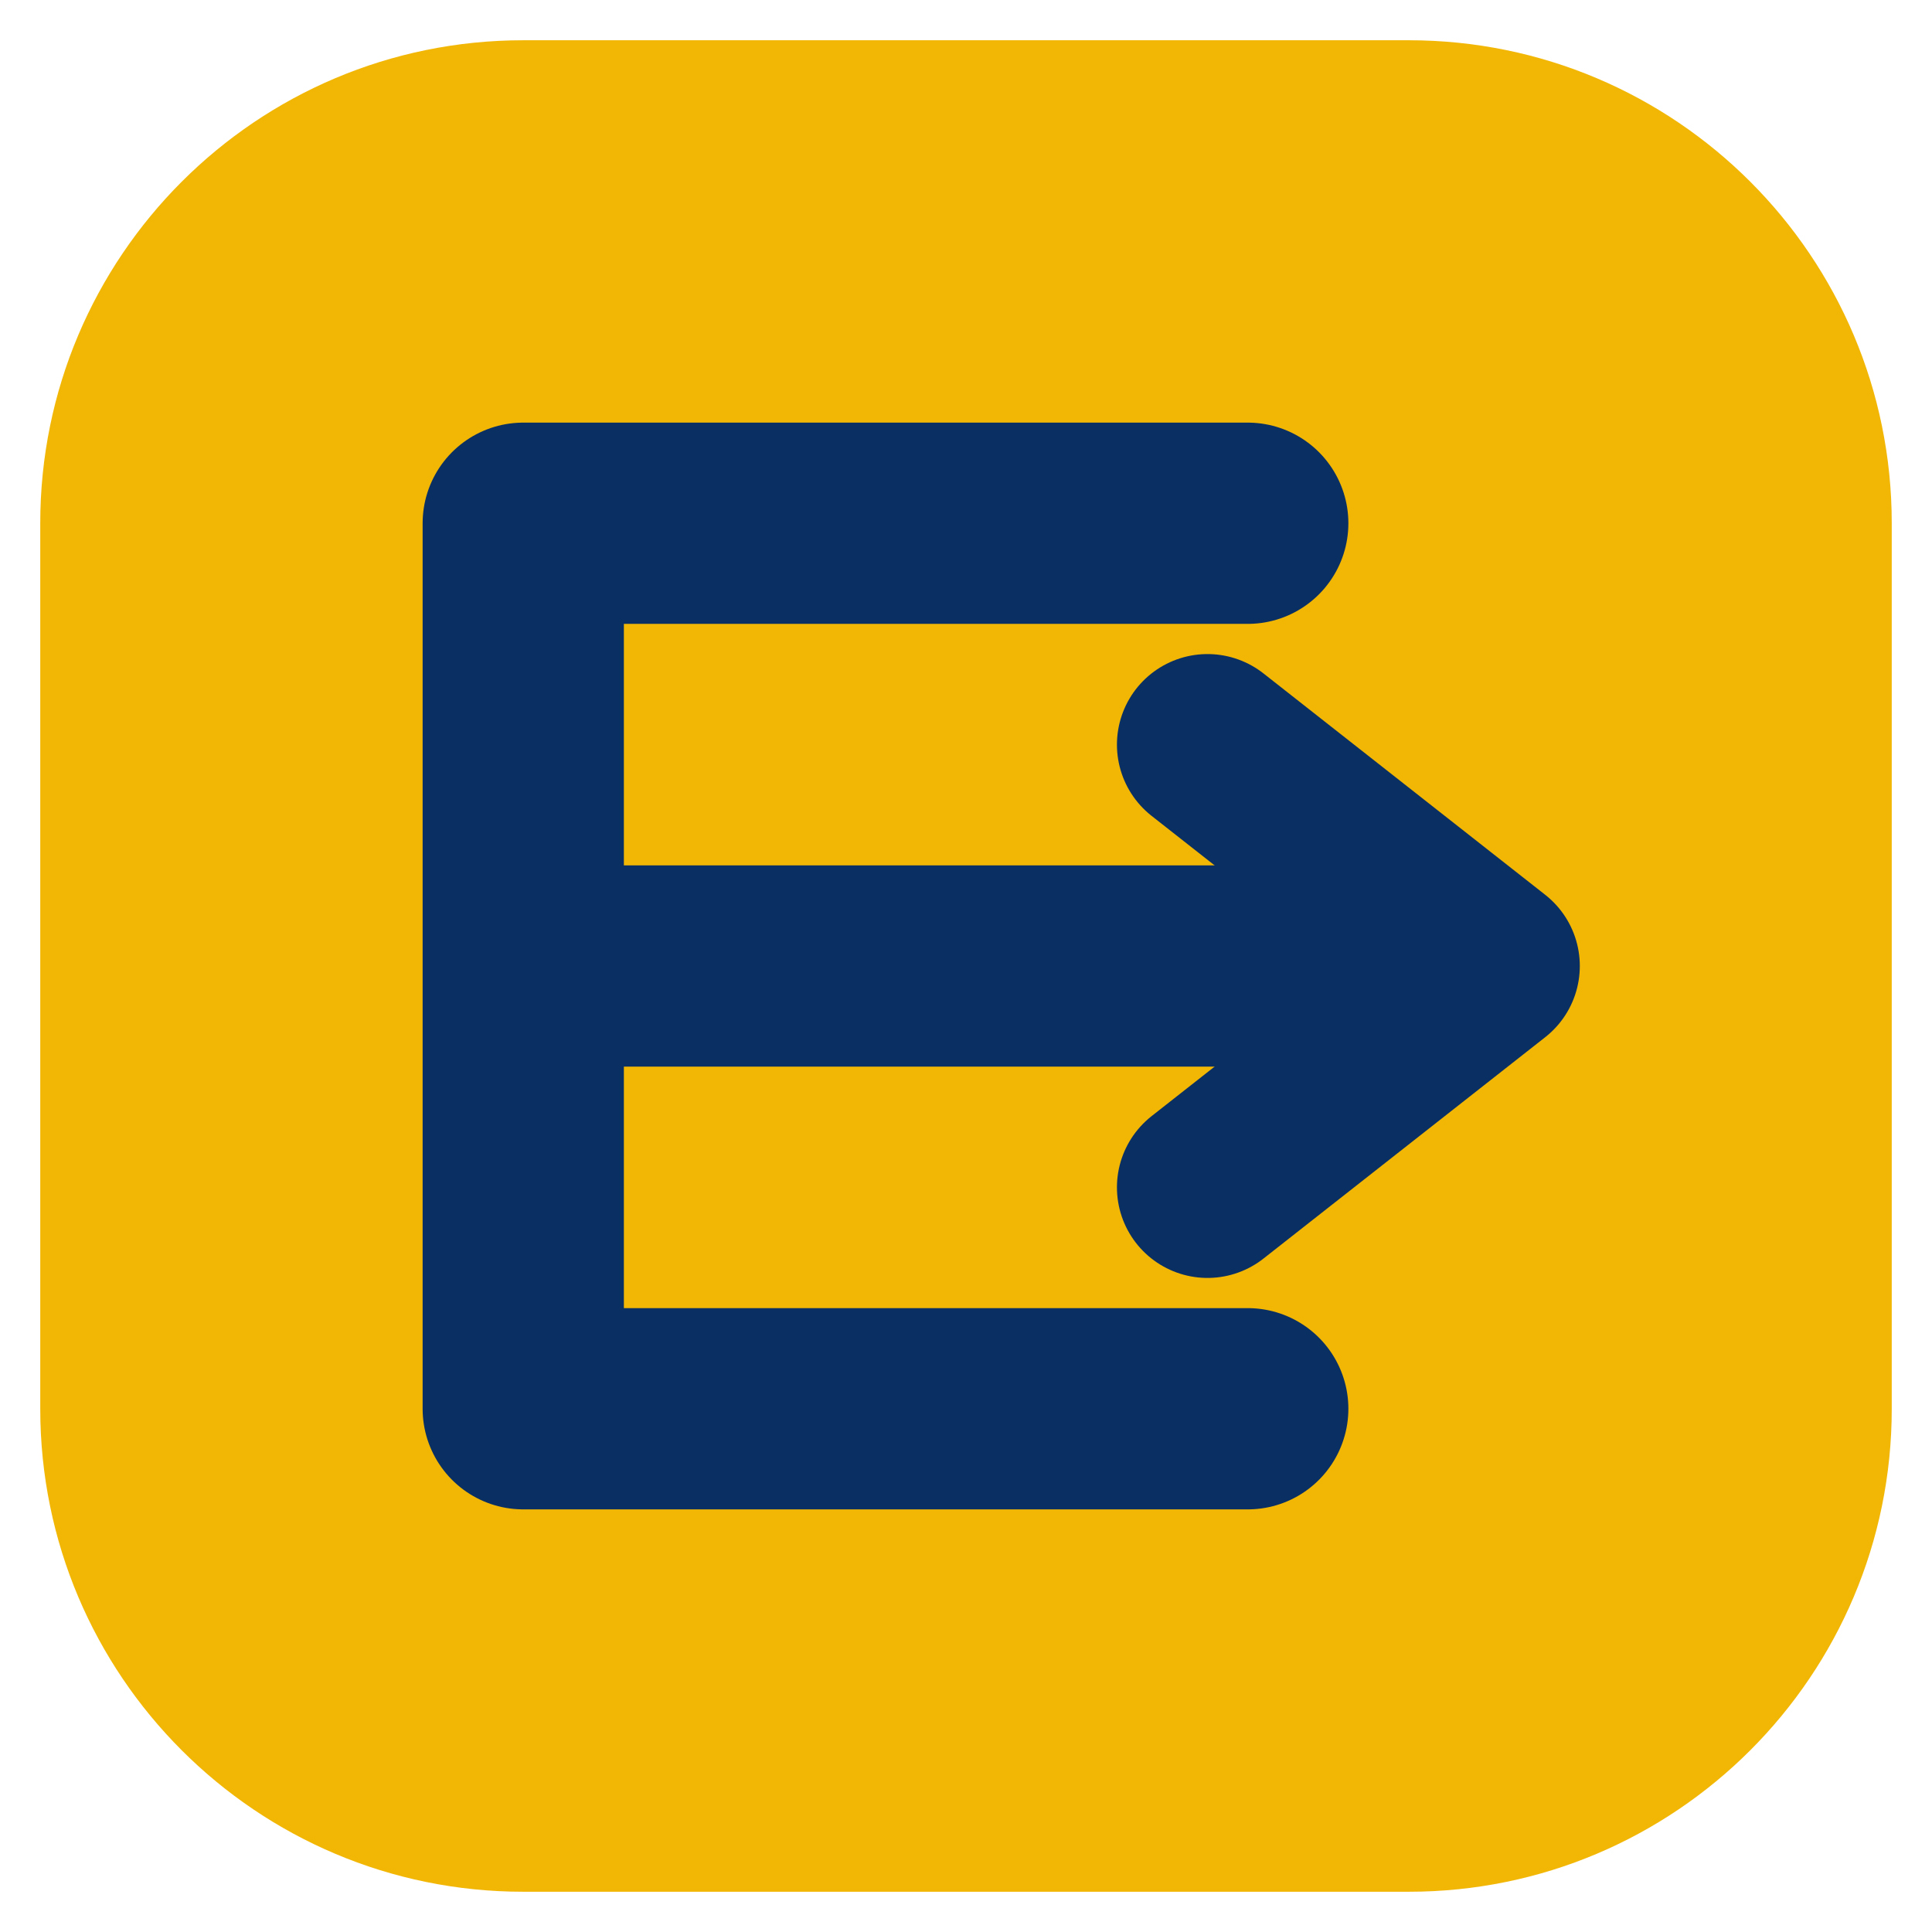
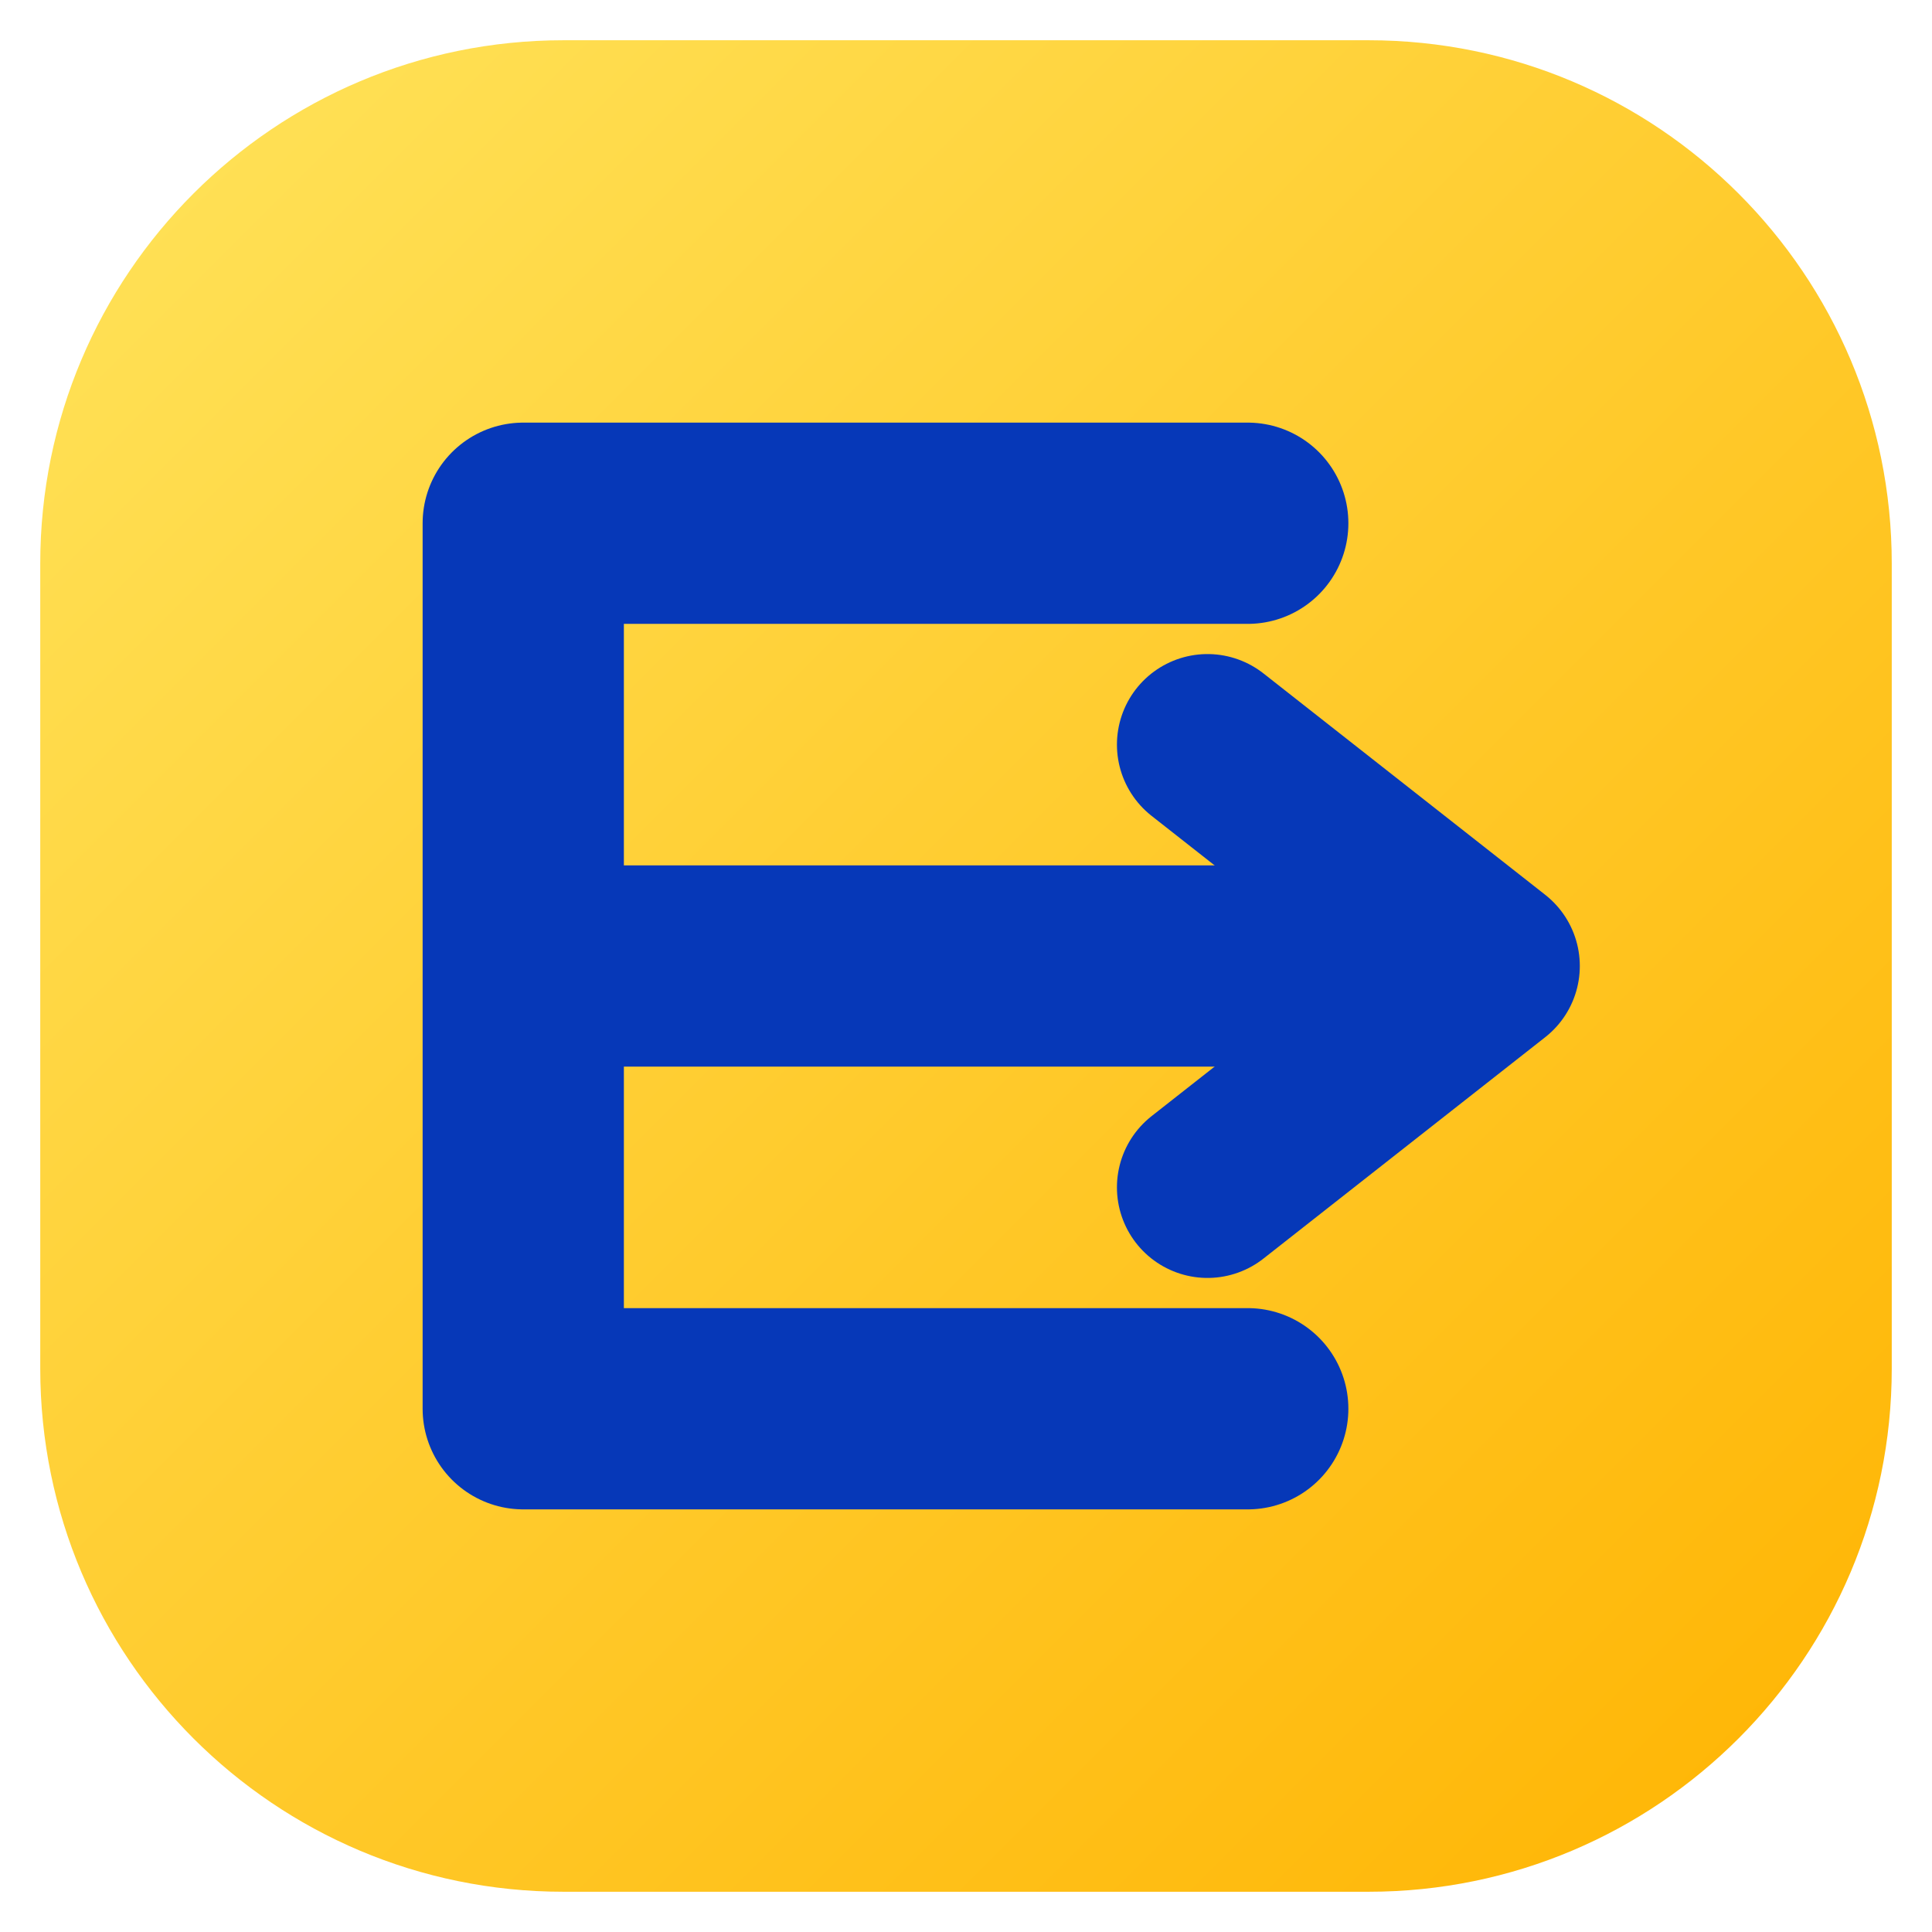
<svg xmlns="http://www.w3.org/2000/svg" viewBox="0 0 48 48">
-   <rect x="1" y="1" width="46" height="46" rx="12" fill="#f2b705" />
-   <path d="M13 13h18M13 35h18M13 13v22M13 24h20" stroke="#0a2f63" stroke-width="5" stroke-linecap="round" fill="none" />
-   <path d="M30 18.5 37 24l-7 5.5" stroke="#0a2f63" stroke-width="4.5" stroke-linecap="round" stroke-linejoin="round" fill="none" />
+   <defs>
+     <linearGradient id="g" x1="0" y1="0" x2="1" y2="1">
+       <stop offset="0" stop-color="#ffe45c" />
+       <stop offset="1" stop-color="#ffb300" />
+     </linearGradient>
+   </defs>
+   <rect x="1" y="1" width="46" height="46" rx="13" fill="url(#g)" />
+   <path d="M13 13h18M13 35h18M13 13v22M13 24h20" stroke="#0638b8" stroke-width="5" stroke-linecap="round" fill="none" />
+   <path d="M30 18.5 37 24l-7 5.5" stroke="#0638b8" stroke-width="4.5" stroke-linecap="round" stroke-linejoin="round" fill="none" />
</svg>
